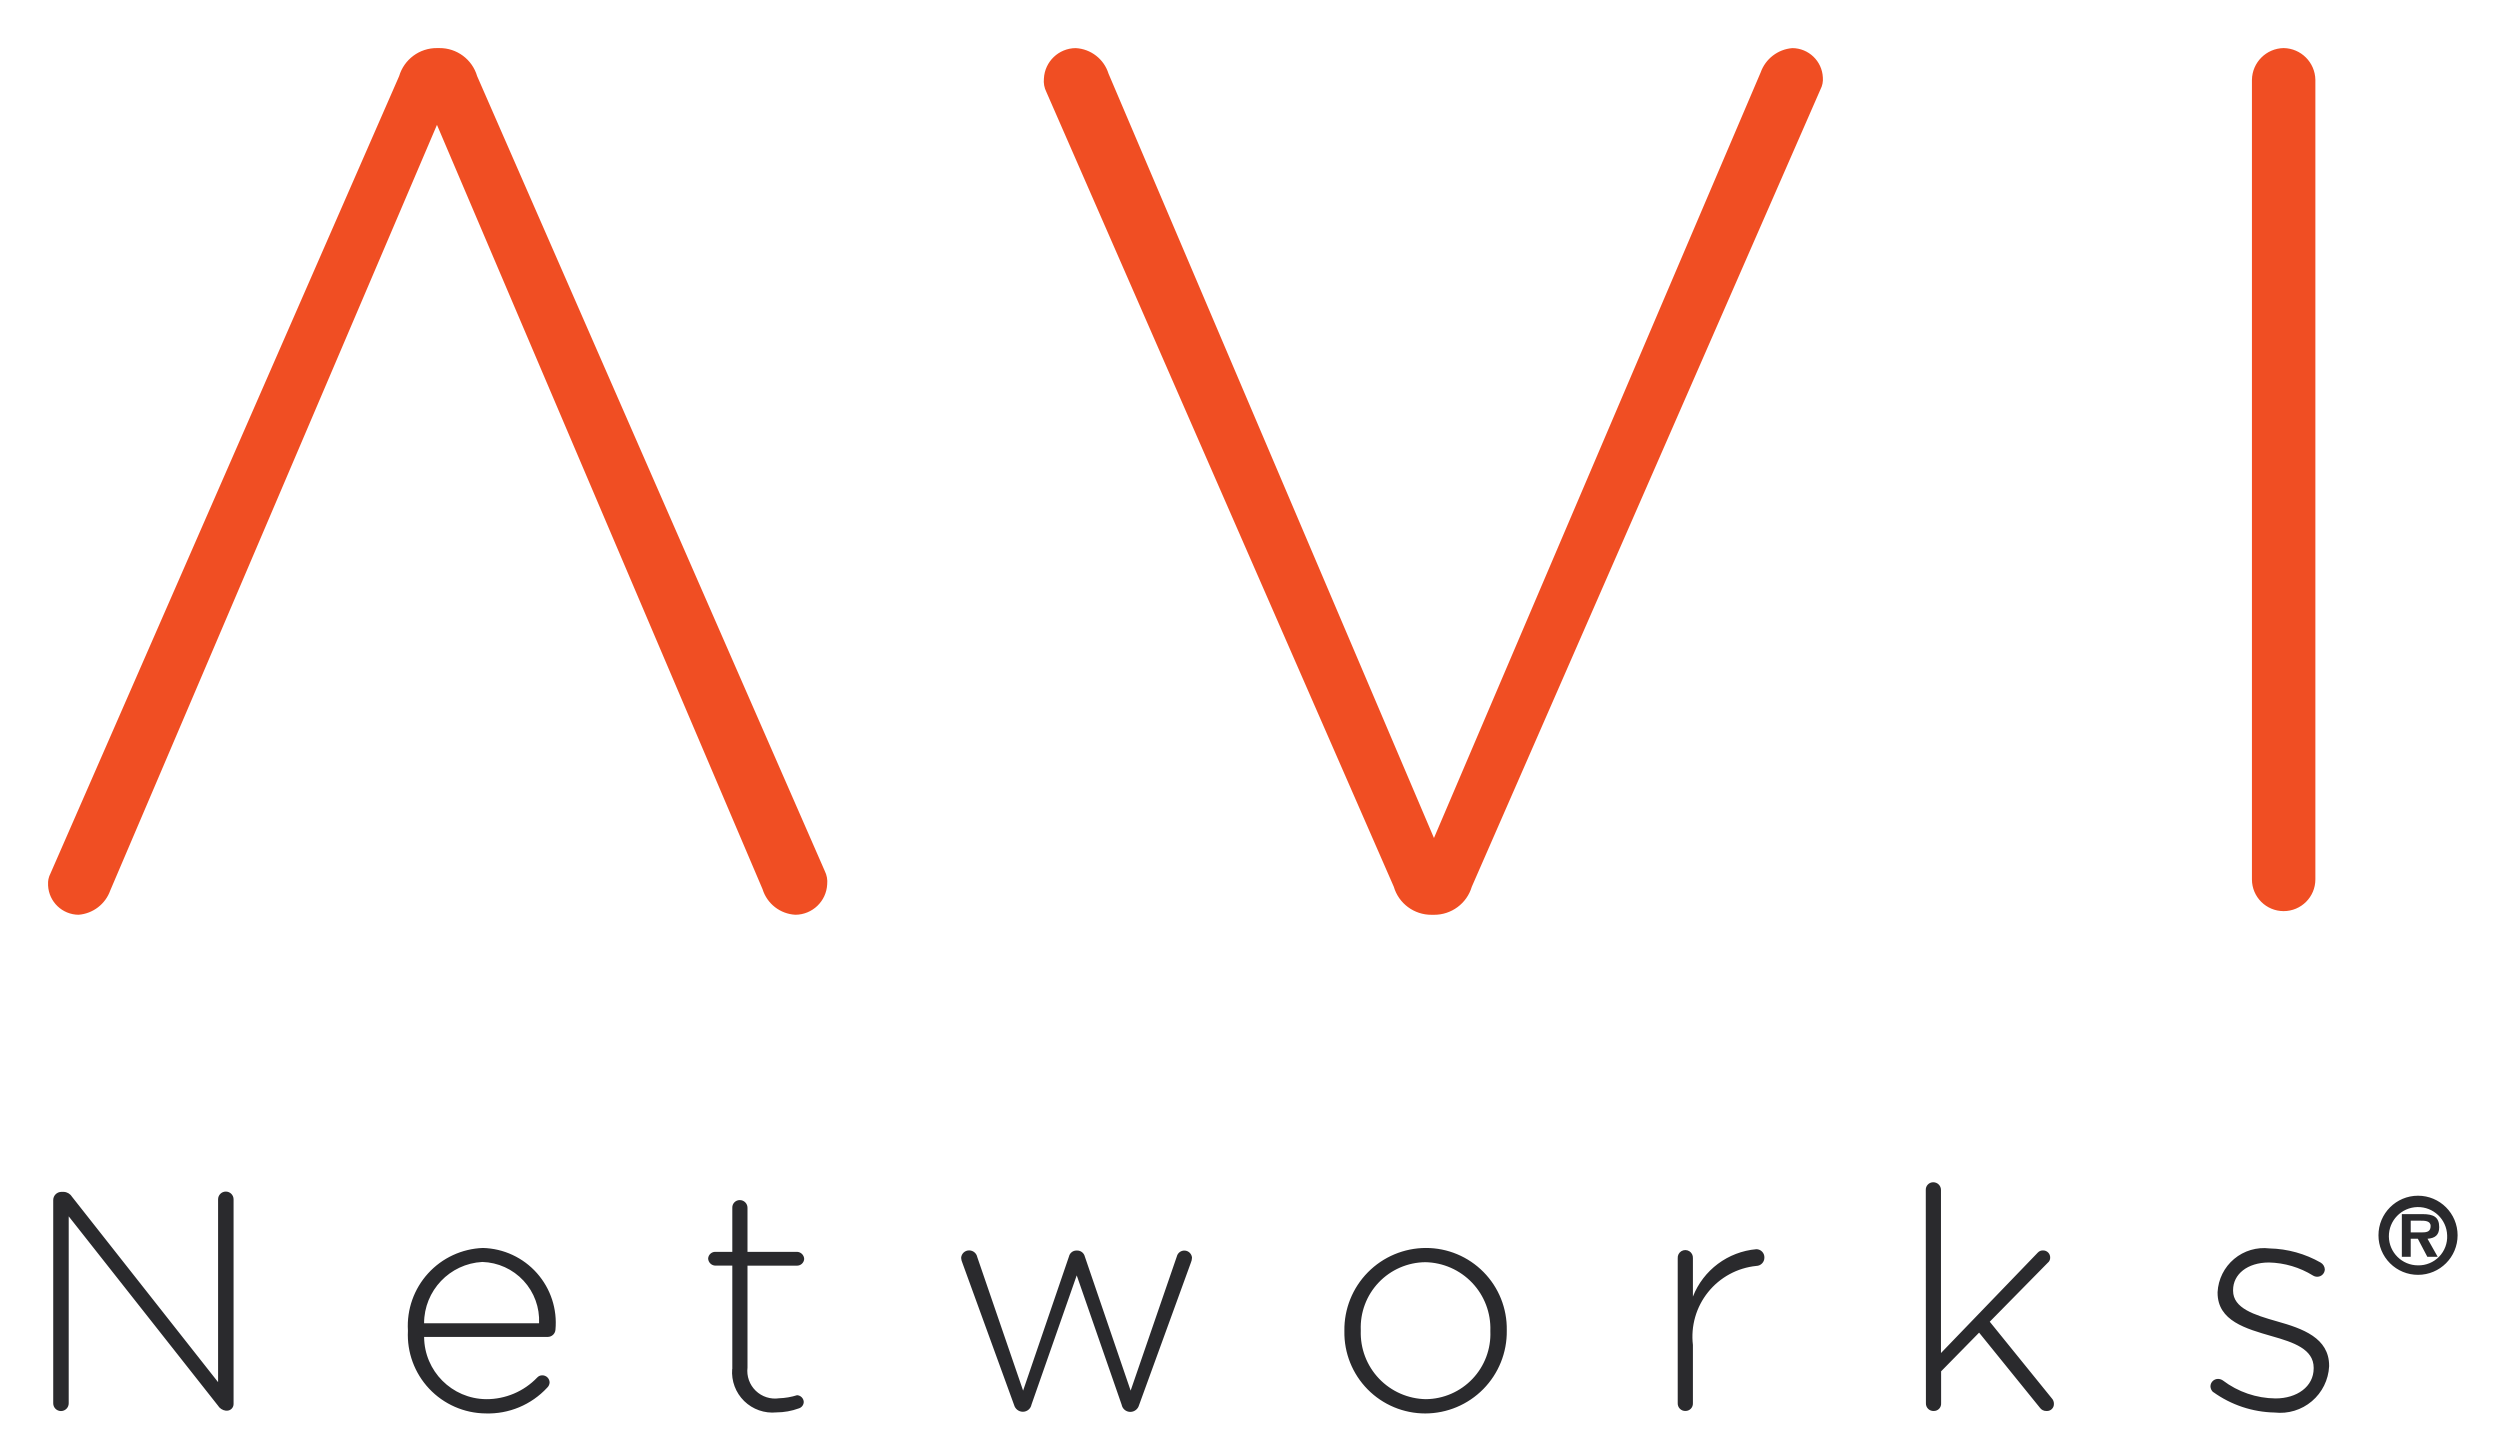
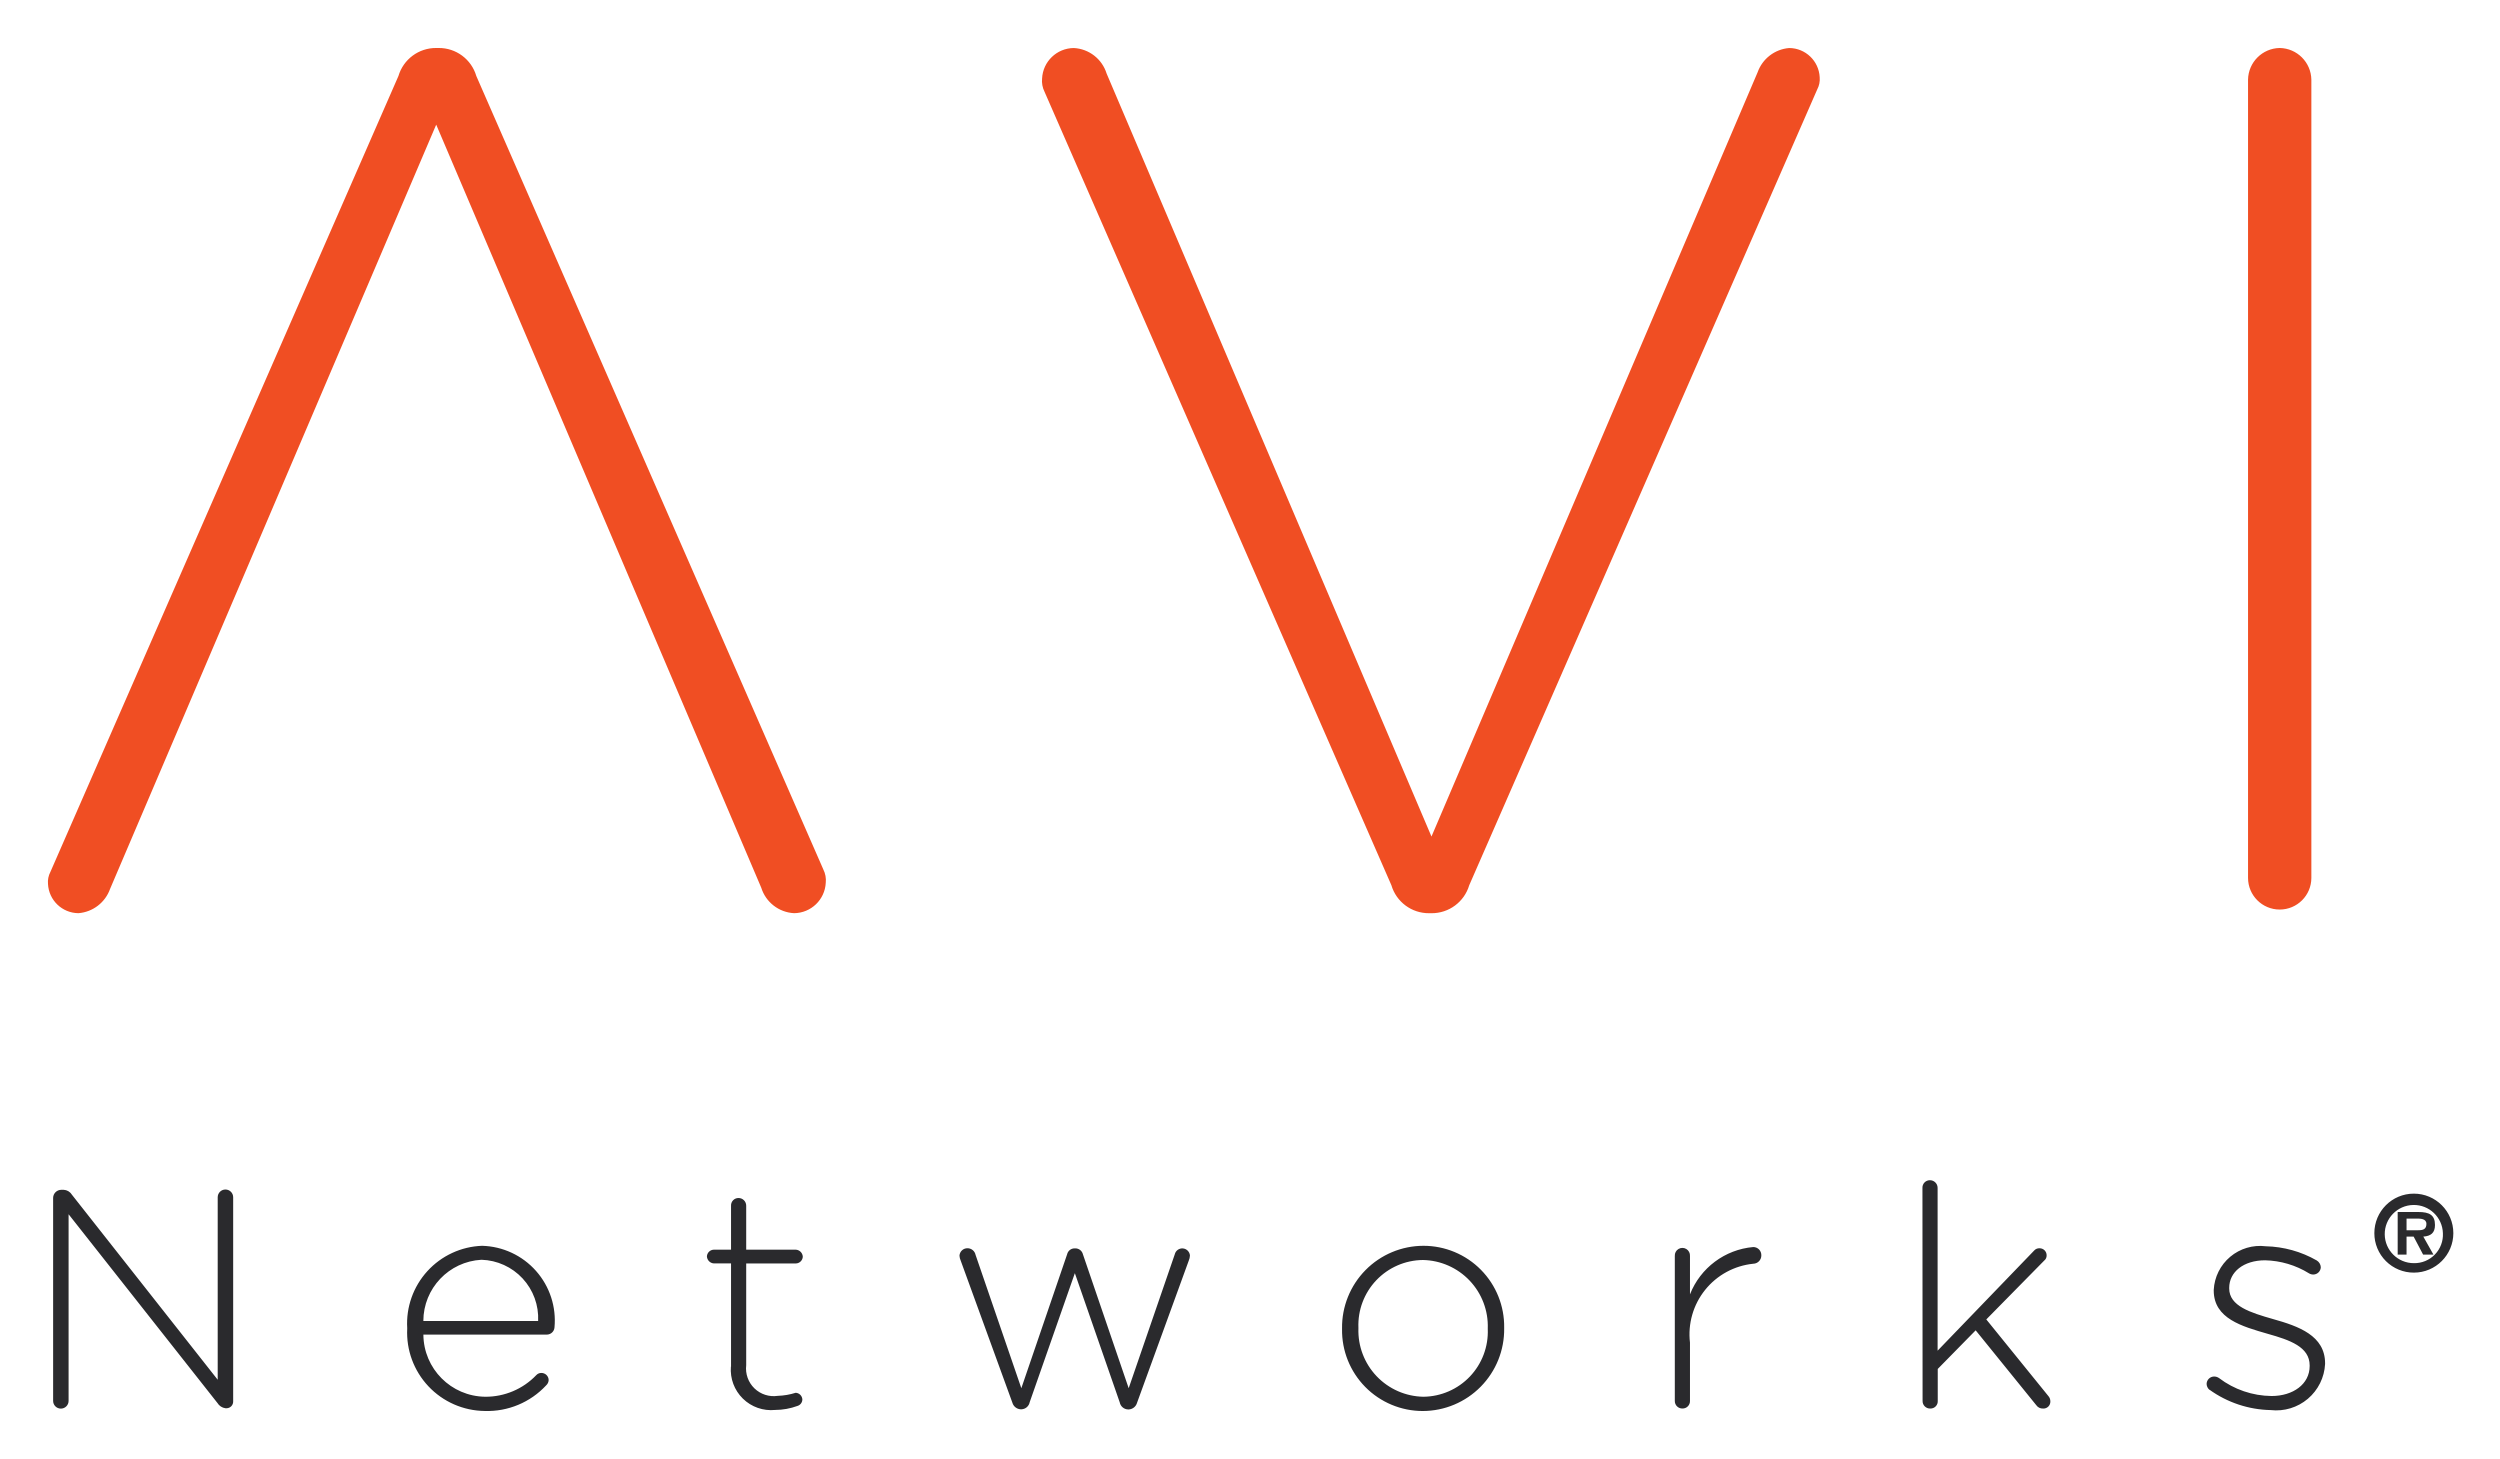
- <svg xmlns="http://www.w3.org/2000/svg" role="img" viewBox="-1.44 -1.44 74.88 42.88">
+ <svg xmlns="http://www.w3.org/2000/svg" role="img" viewBox="-1.44 -1.44 75.01 43.76">
  <defs>
    <clipPath id="a" transform="translate(-36 -710.64)">
      <path fill="none" d="M36 710.64h72.171v40.896H36z" />
    </clipPath>
  </defs>
  <g clip-path="url(#a)">
    <path fill="#f04e23" d="M40.307 25.12a1.17 1.17 0 0 0 1.131.84h.072a1.173 1.173 0 0 0 1.133-.84L53.085 1.241a.653.653 0 0 0 .073-.364.922.922 0 0 0-.914-.876 1.1 1.1 0 0 0-.949.729L41.51 23.66 31.763.767a1.09 1.09 0 0 0-.986-.766.96.96 0 0 0-.95.912.725.725 0 0 0 .073.4zM12.851.84A1.168 1.168 0 0 0 11.72 0h-.072a1.172 1.172 0 0 0-1.133.84L.073 24.719a.653.653 0 0 0-.073.364.922.922 0 0 0 .914.876 1.1 1.1 0 0 0 .949-.729L11.648 2.3 21.4 25.193a1.09 1.09 0 0 0 .986.766.96.96 0 0 0 .95-.912.723.723 0 0 0-.073-.4zM66.96 0a.967.967 0 0 0-.95.95V24.9a.95.95 0 0 0 1.9 0V.95a.967.967 0 0 0-.95-.95" />
    <path fill="#2a2a2d" d="M.154 34.5a.246.246 0 0 1 .242-.241H.47a.3.3 0 0 1 .241.139l4.381 5.56v-5.476a.232.232 0 1 1 .464 0v6.126a.2.2 0 0 1-.195.205h-.036a.329.329 0 0 1-.241-.158L.618 34.992v5.6a.232.232 0 1 1-.464 0zM13.1 40.895a2.353 2.353 0 0 1-2.322-2.469v-.018a2.334 2.334 0 0 1 2.247-2.469 2.242 2.242 0 0 1 2.172 2.45.231.231 0 0 1-.223.214h-3.711a1.877 1.877 0 0 0 1.856 1.865 2.1 2.1 0 0 0 1.532-.649.2.2 0 0 1 .148-.065.217.217 0 0 1 .223.213.227.227 0 0 1-.074.158 2.408 2.408 0 0 1-1.847.77m1.605-2.7a1.754 1.754 0 0 0-1.7-1.837 1.843 1.843 0 0 0-1.744 1.837zm5.788 1.373v-3.1h-.511a.223.223 0 0 1-.213-.213.214.214 0 0 1 .213-.2h.511v-1.318a.222.222 0 0 1 .223-.232.23.23 0 0 1 .232.232v1.318h1.485a.222.222 0 0 1 .213.214.214.214 0 0 1-.213.2h-1.485v3.054a.83.83 0 0 0 .947.918 2.005 2.005 0 0 0 .538-.092.212.212 0 0 1 .2.2.206.206 0 0 1-.148.195 1.961 1.961 0 0 1-.669.12 1.21 1.21 0 0 1-1.327-1.3m8.445 1.081l-1.55-4.261a.424.424 0 0 1-.037-.148.238.238 0 0 1 .242-.224.248.248 0 0 1 .241.2l1.373 4 1.374-4.018a.229.229 0 0 1 .223-.178h.018a.234.234 0 0 1 .233.178l1.373 4.018 1.383-4.018a.231.231 0 0 1 .455.037.425.425 0 0 1-.037.157l-1.55 4.261a.273.273 0 0 1-.251.2h-.018a.263.263 0 0 1-.251-.214L30.81 36.76l-1.355 3.871a.263.263 0 0 1-.251.214h-.018a.274.274 0 0 1-.251-.2m9.892-2.209v-.019a2.446 2.446 0 0 1 2.441-2.478 2.42 2.42 0 0 1 2.423 2.459v.019a2.447 2.447 0 0 1-2.441 2.479 2.421 2.421 0 0 1-2.423-2.46m4.372 0v-.019a1.985 1.985 0 0 0-1.949-2.052 1.955 1.955 0 0 0-1.932 2.033v.019a1.985 1.985 0 0 0 1.95 2.051 1.953 1.953 0 0 0 1.931-2.032m5.612-2.191a.228.228 0 1 1 .455 0v1.151a2.252 2.252 0 0 1 1.9-1.42.242.242 0 0 1 .241.251.247.247 0 0 1-.241.25 2.129 2.129 0 0 0-1.9 2.367v1.746a.221.221 0 0 1-.223.231.224.224 0 0 1-.232-.231zm7.43-2.042a.222.222 0 0 1 .223-.232.23.23 0 0 1 .232.232v4.883l2.9-3.008a.2.2 0 0 1 .158-.065.21.21 0 0 1 .213.214.19.19 0 0 1-.074.157l-1.736 1.764 1.857 2.293a.237.237 0 0 1 .065.167.207.207 0 0 1-.222.214.232.232 0 0 1-.2-.1l-1.819-2.247-1.138 1.159v.956a.217.217 0 0 1-.223.232.224.224 0 0 1-.232-.232zm8.61 6.057a.246.246 0 0 1-.084-.176.227.227 0 0 1 .223-.223.258.258 0 0 1 .149.046 2.653 2.653 0 0 0 1.578.539c.64 0 1.142-.353 1.142-.9v-.018c0-.557-.594-.761-1.254-.947-.77-.223-1.624-.455-1.624-1.3v-.02a1.391 1.391 0 0 1 1.559-1.308 3.232 3.232 0 0 1 1.532.426.251.251 0 0 1 .121.2.226.226 0 0 1-.223.222.24.24 0 0 1-.131-.036 2.619 2.619 0 0 0-1.317-.391c-.65 0-1.077.354-1.077.827v.018c0 .53.64.725 1.318.919.761.214 1.559.493 1.559 1.328v.019a1.468 1.468 0 0 1-1.633 1.383 3.254 3.254 0 0 1-1.838-.613M69.8 35.56a1.185 1.185 0 1 1 1.185 1.184A1.182 1.182 0 0 1 69.8 35.56m2.057 0a.873.873 0 1 0-.872.9.856.856 0 0 0 .872-.9m-.284.643h-.31l-.284-.54h-.213v.54H70.5v-1.278h.619c.334 0 .5.09.5.391 0 .237-.125.331-.35.347zm-.454-.731c.144 0 .243-.031.243-.191s-.184-.159-.305-.159h-.291v.35z" />
  </g>
</svg>
